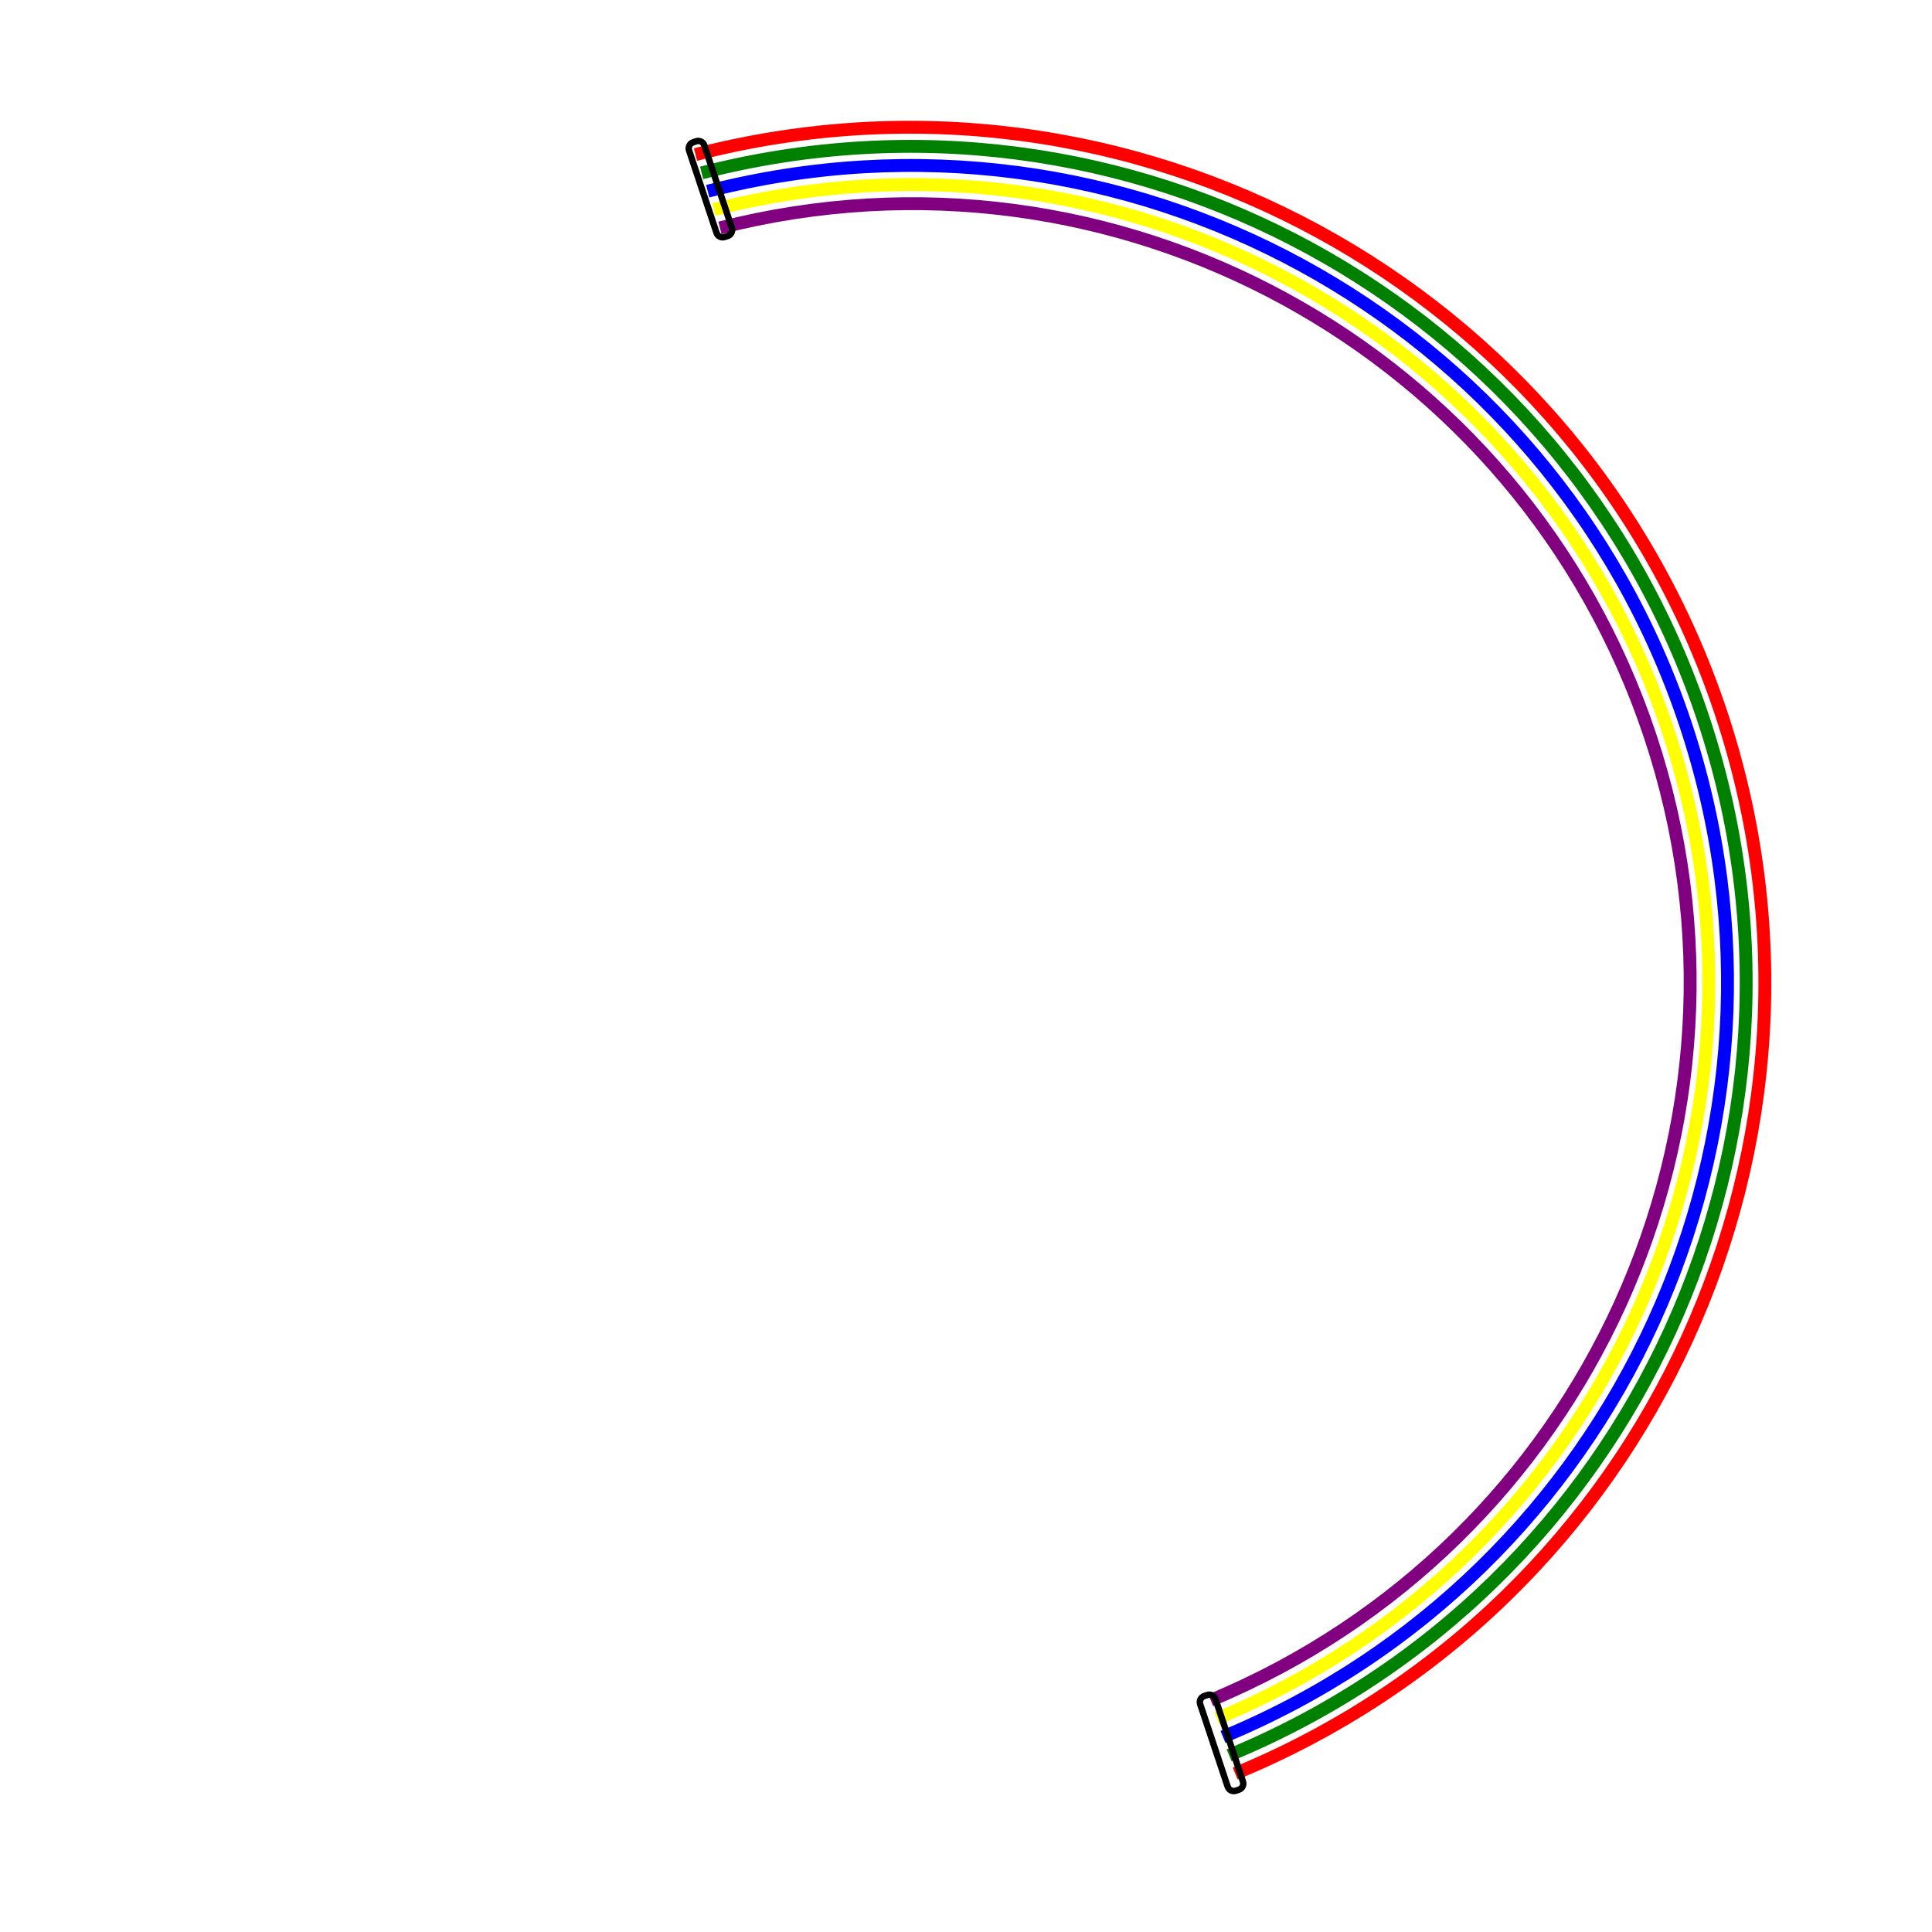
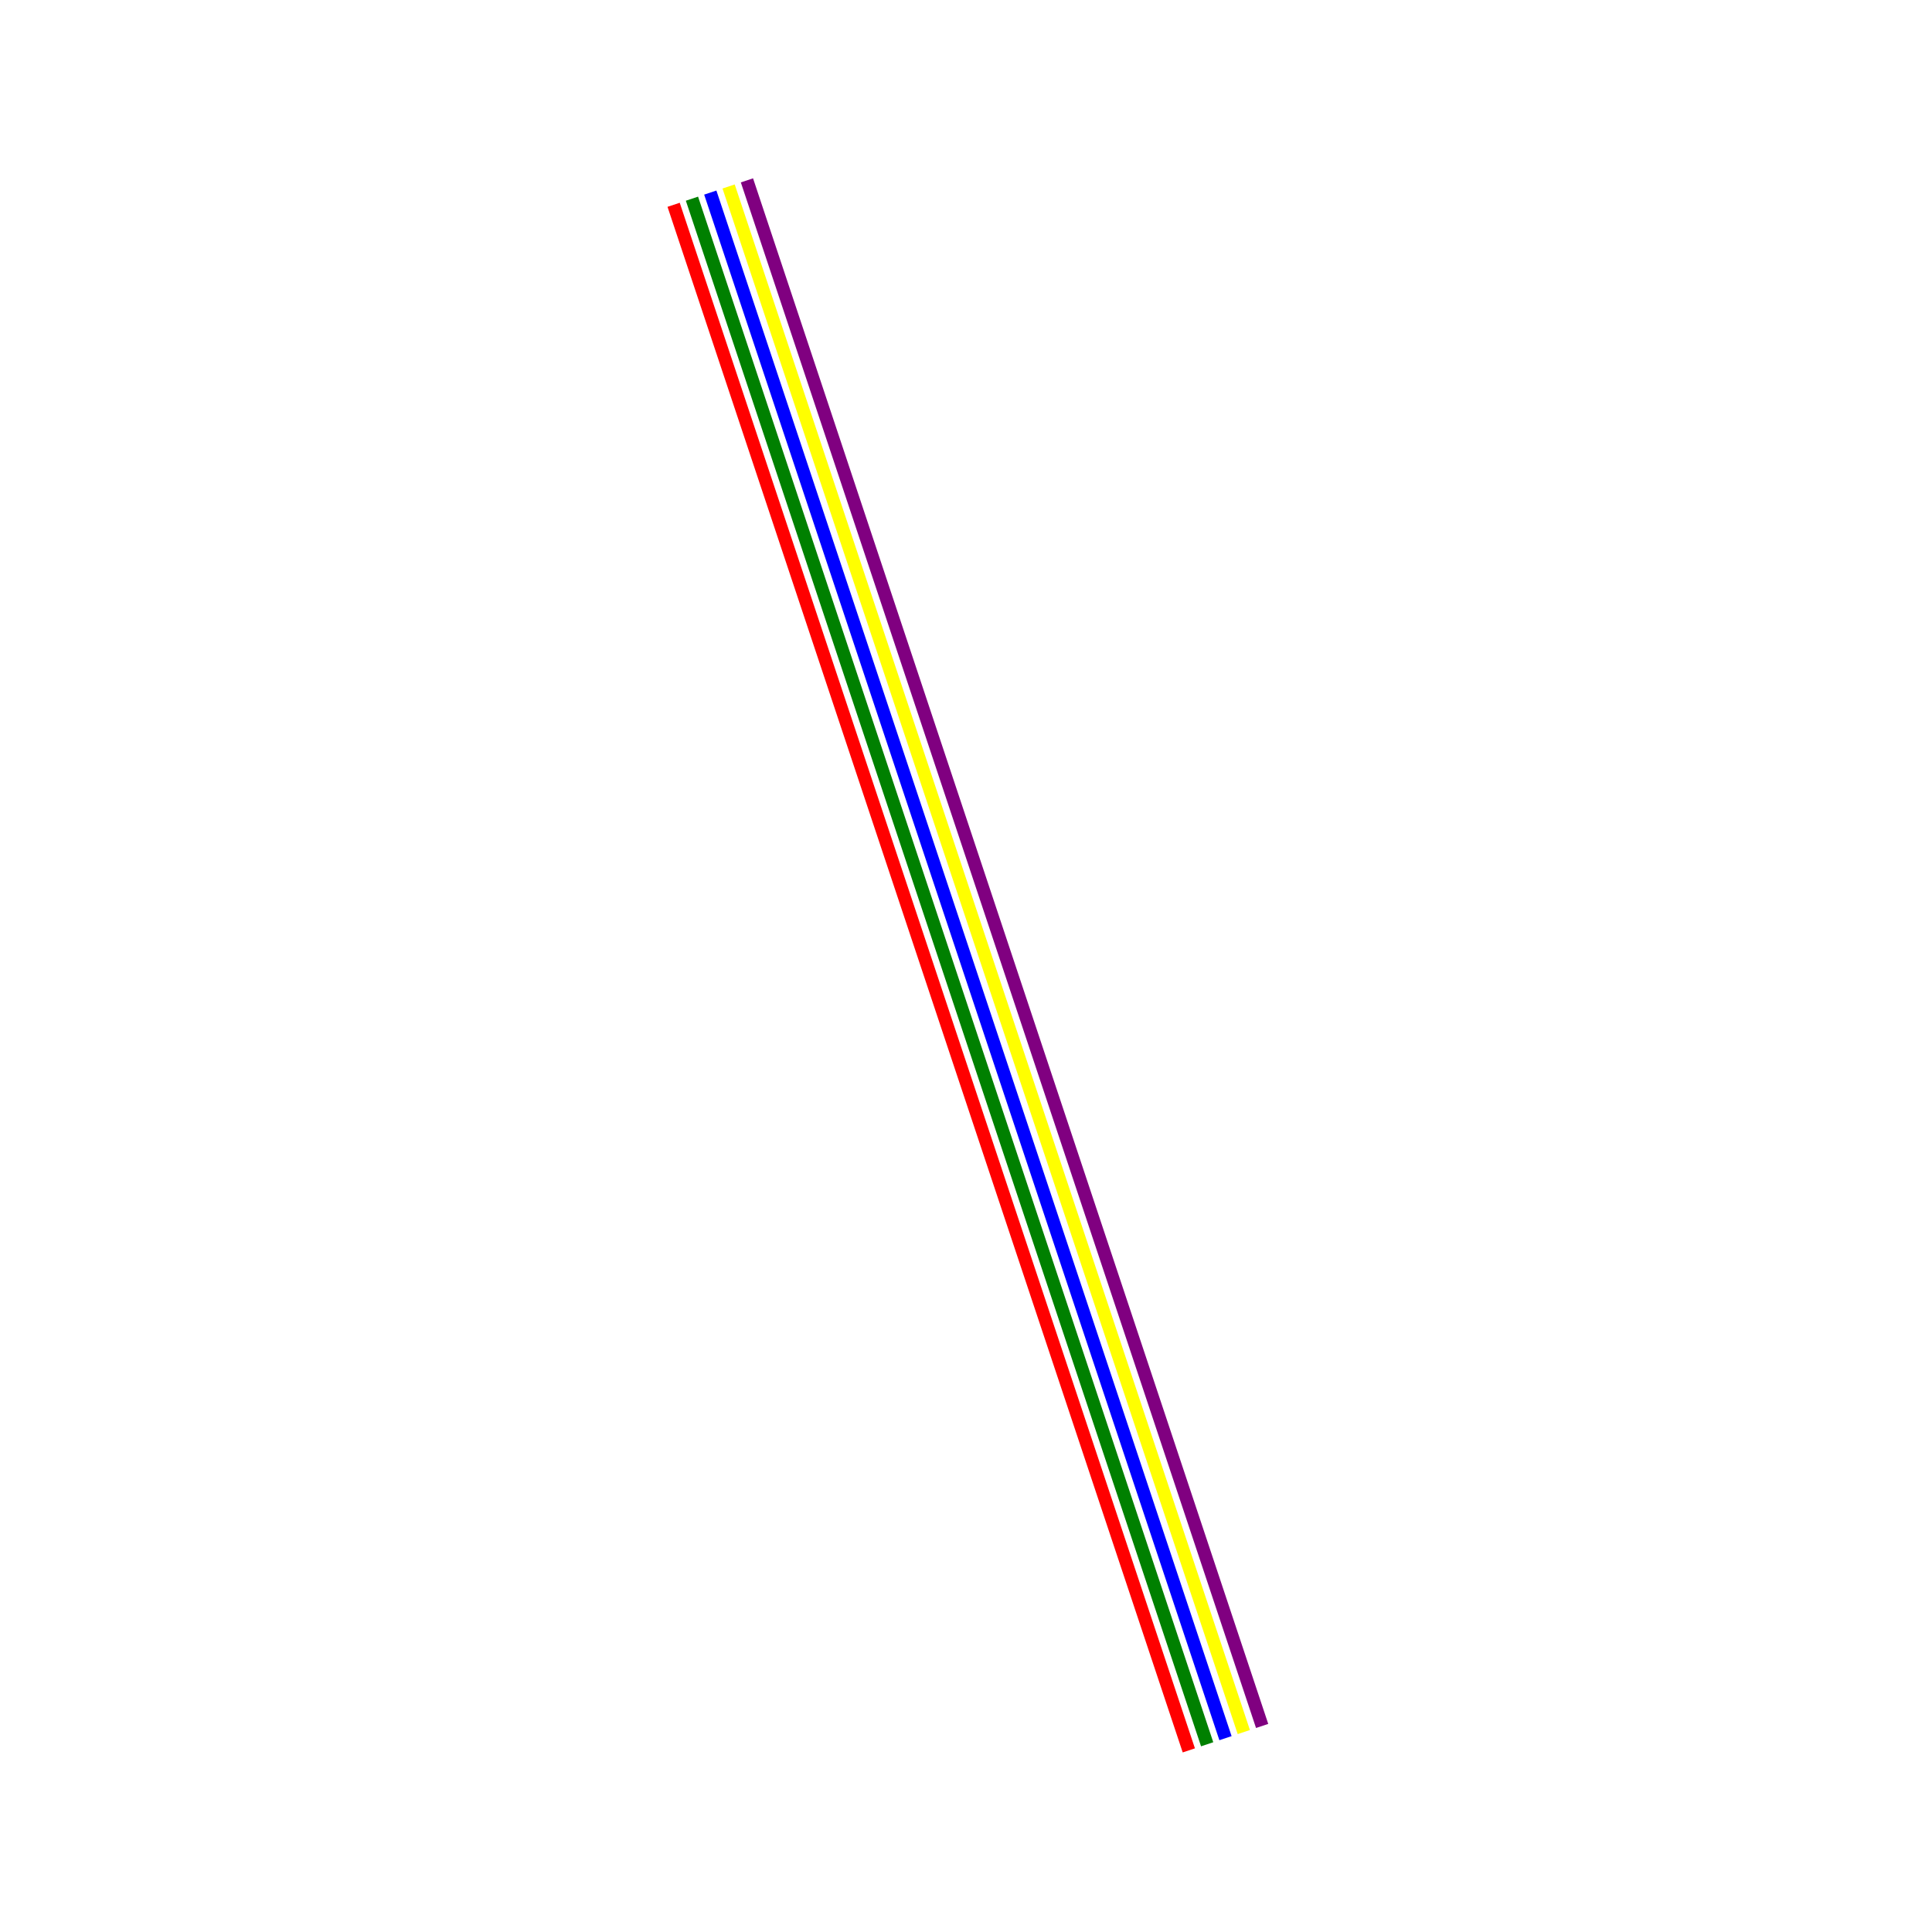
<svg xmlns="http://www.w3.org/2000/svg" width="1500" height="1500" viewBox="-150.0 -150.0 300 300">
  <defs>
</defs>
-   <path d="M-42.0,-126.0 A132.816,132.816,0,0,1,41.8,125.4" stroke="red" stroke-width="2" fill="none" />
-   <path d="M-41.051,-123.154 A129.816,129.816,0,0,1,40.851,122.554" stroke="green" stroke-width="2" fill="none" />
-   <path d="M-40.103,-120.308 A126.816,126.816,0,0,1,39.903,119.708" stroke="blue" stroke-width="2" fill="none" />
-   <path d="M-39.154,-117.462 A123.816,123.816,0,0,1,38.954,116.862" stroke="yellow" stroke-width="2" fill="none" />
-   <path d="M-38.205,-114.616 A120.816,120.816,0,0,1,38.005,114.016" stroke="purple" stroke-width="2" fill="none" />
-   <rect x="-40" y="-120" width="15.5" height="2.5" rx="1.0" ry="1.0" stroke="black" fill="none" transform="rotate(-108.4349,-40,-120) translate(-7.25,-0.75)" />
-   <rect x="40" y="120" width="15.5" height="2.5" rx="1.0" ry="1.0" stroke="black" fill="none" transform="rotate(71.56505,40,120) translate(-7.25,-0.75)" />
+   <path d="M-45.4,-118.2 L34.6,121.8" stroke="red" stroke-width="2" />
+   <path d="M-42.554,-119.149 L37.446,120.851" stroke="green" stroke-width="2" />
+   <path d="M-39.708,-120.097 L40.292,119.903" stroke="blue" stroke-width="2" />
+   <path d="M-36.862,-121.046 L43.138,118.954" stroke="yellow" stroke-width="2" />
+   <path d="M-34.016,-121.995 L45.984,118.005" stroke="purple" stroke-width="2" />
</svg>
